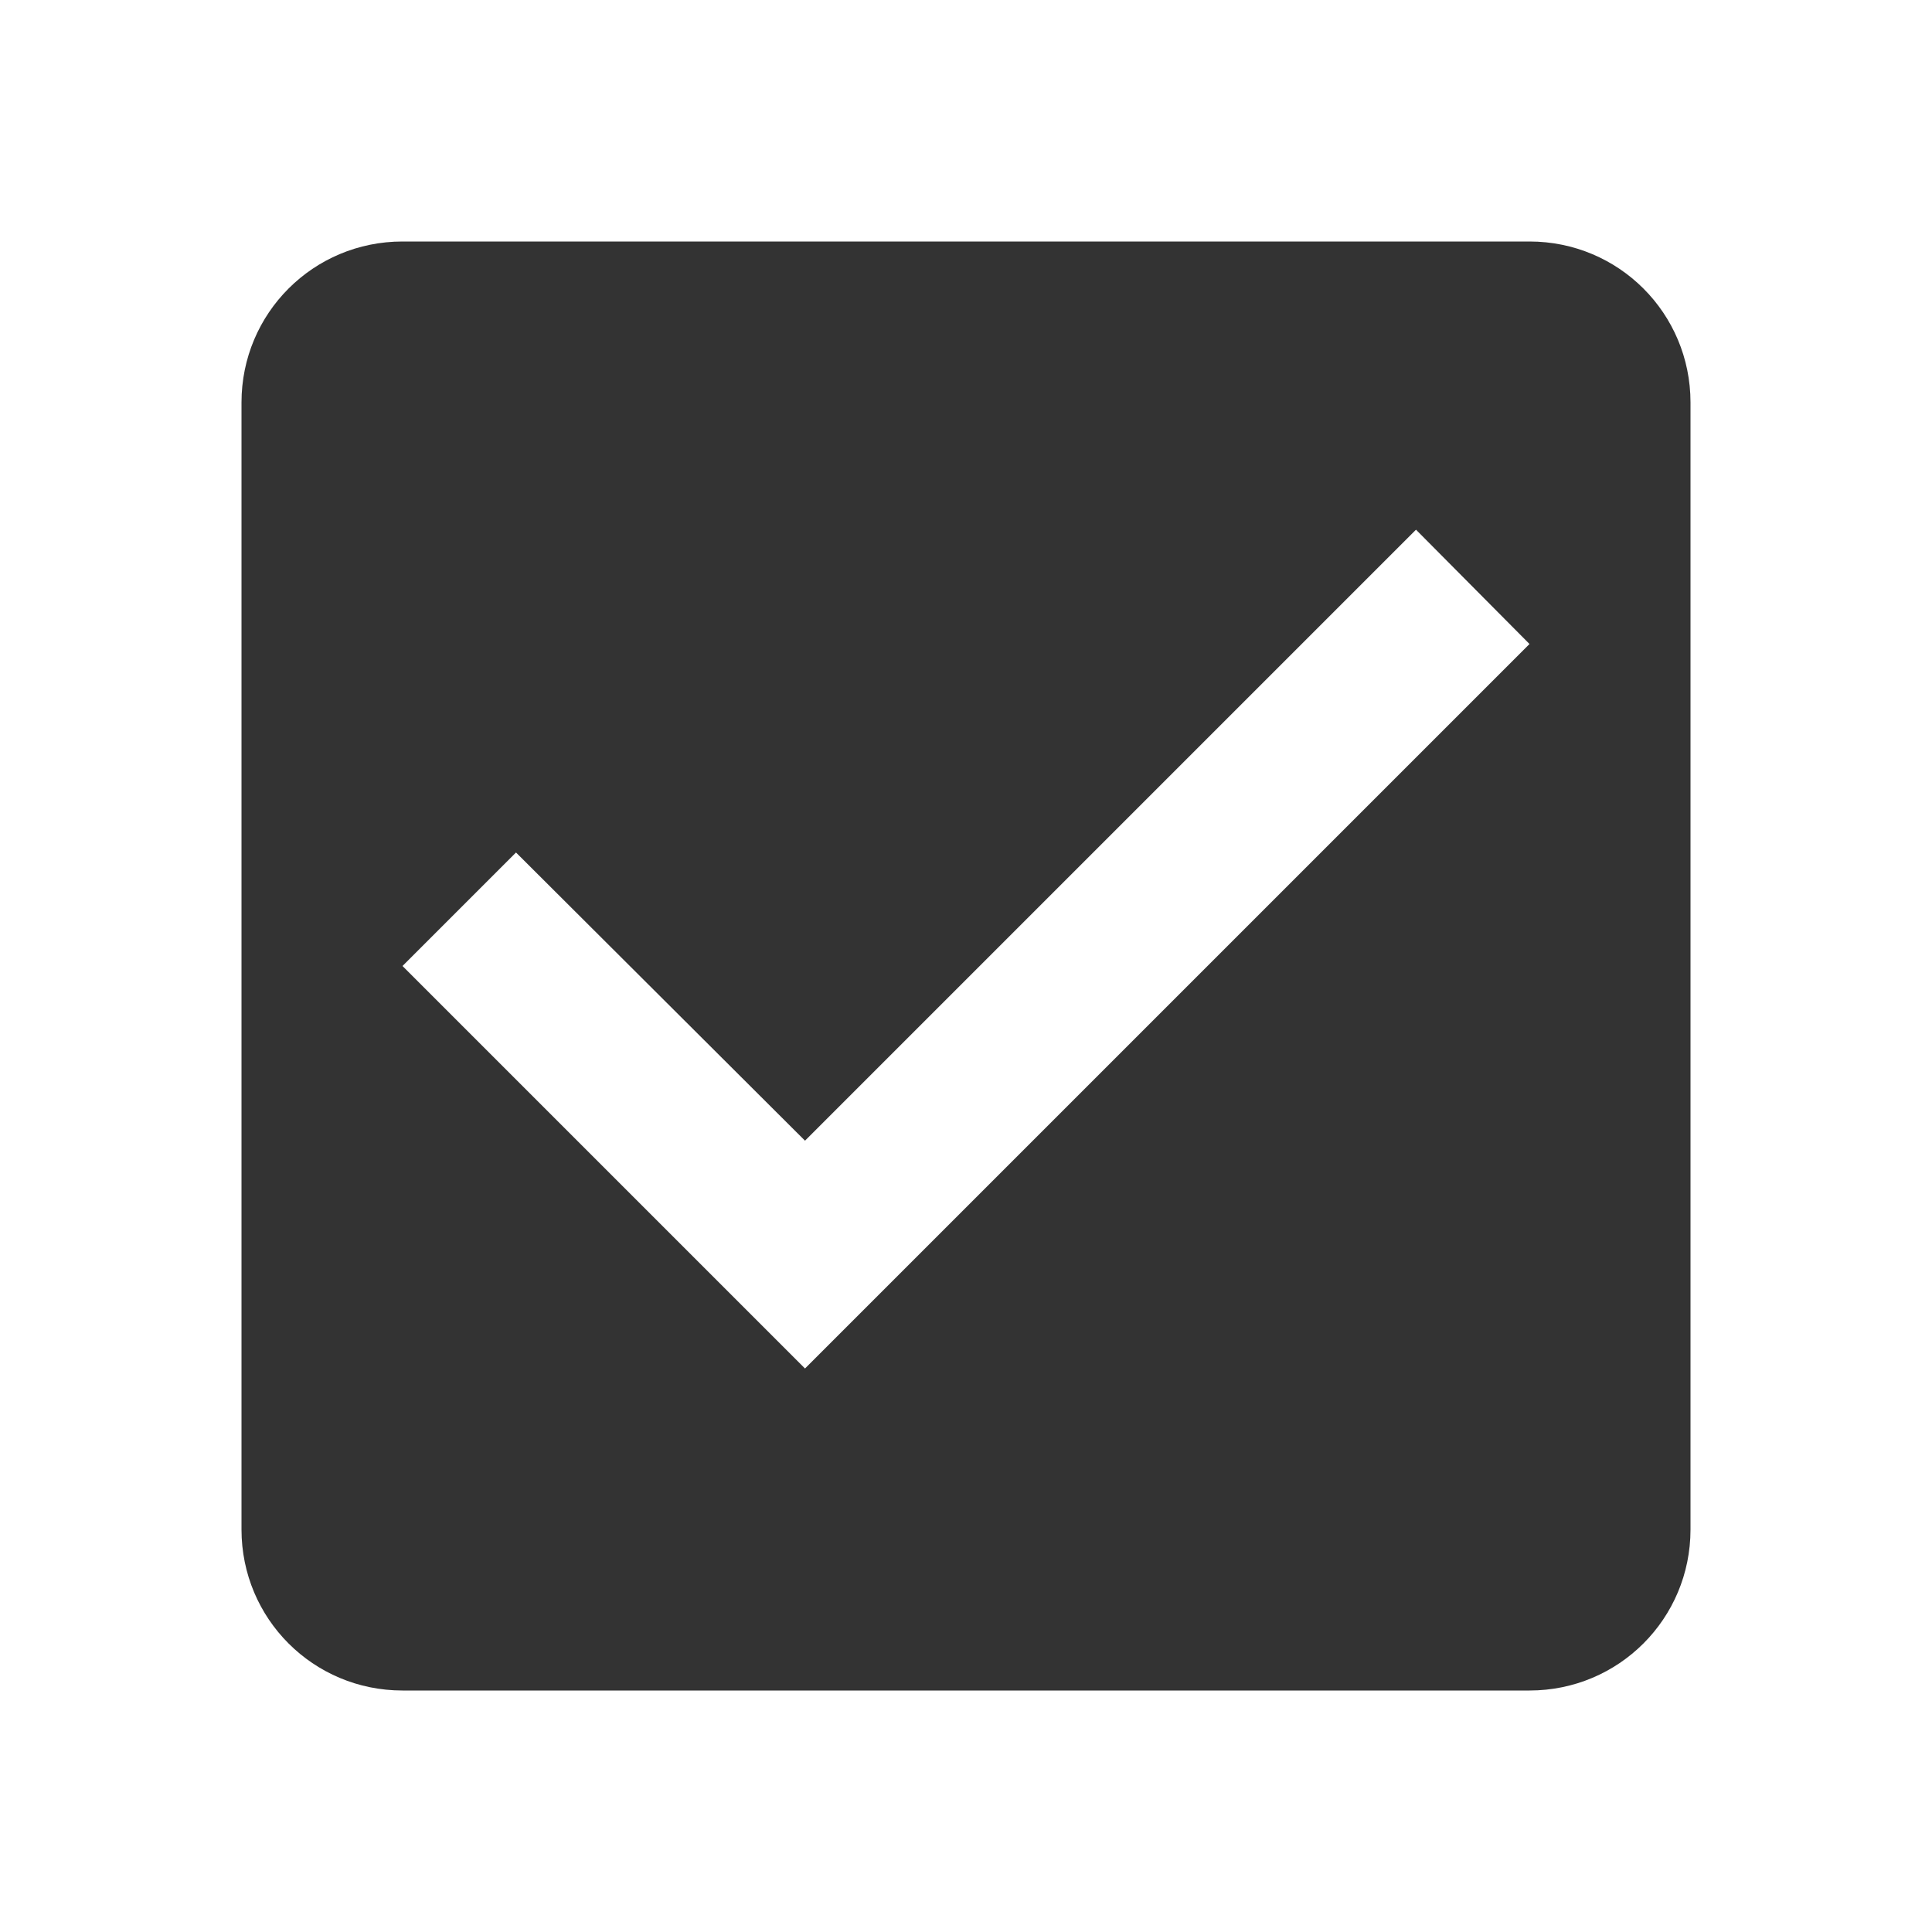
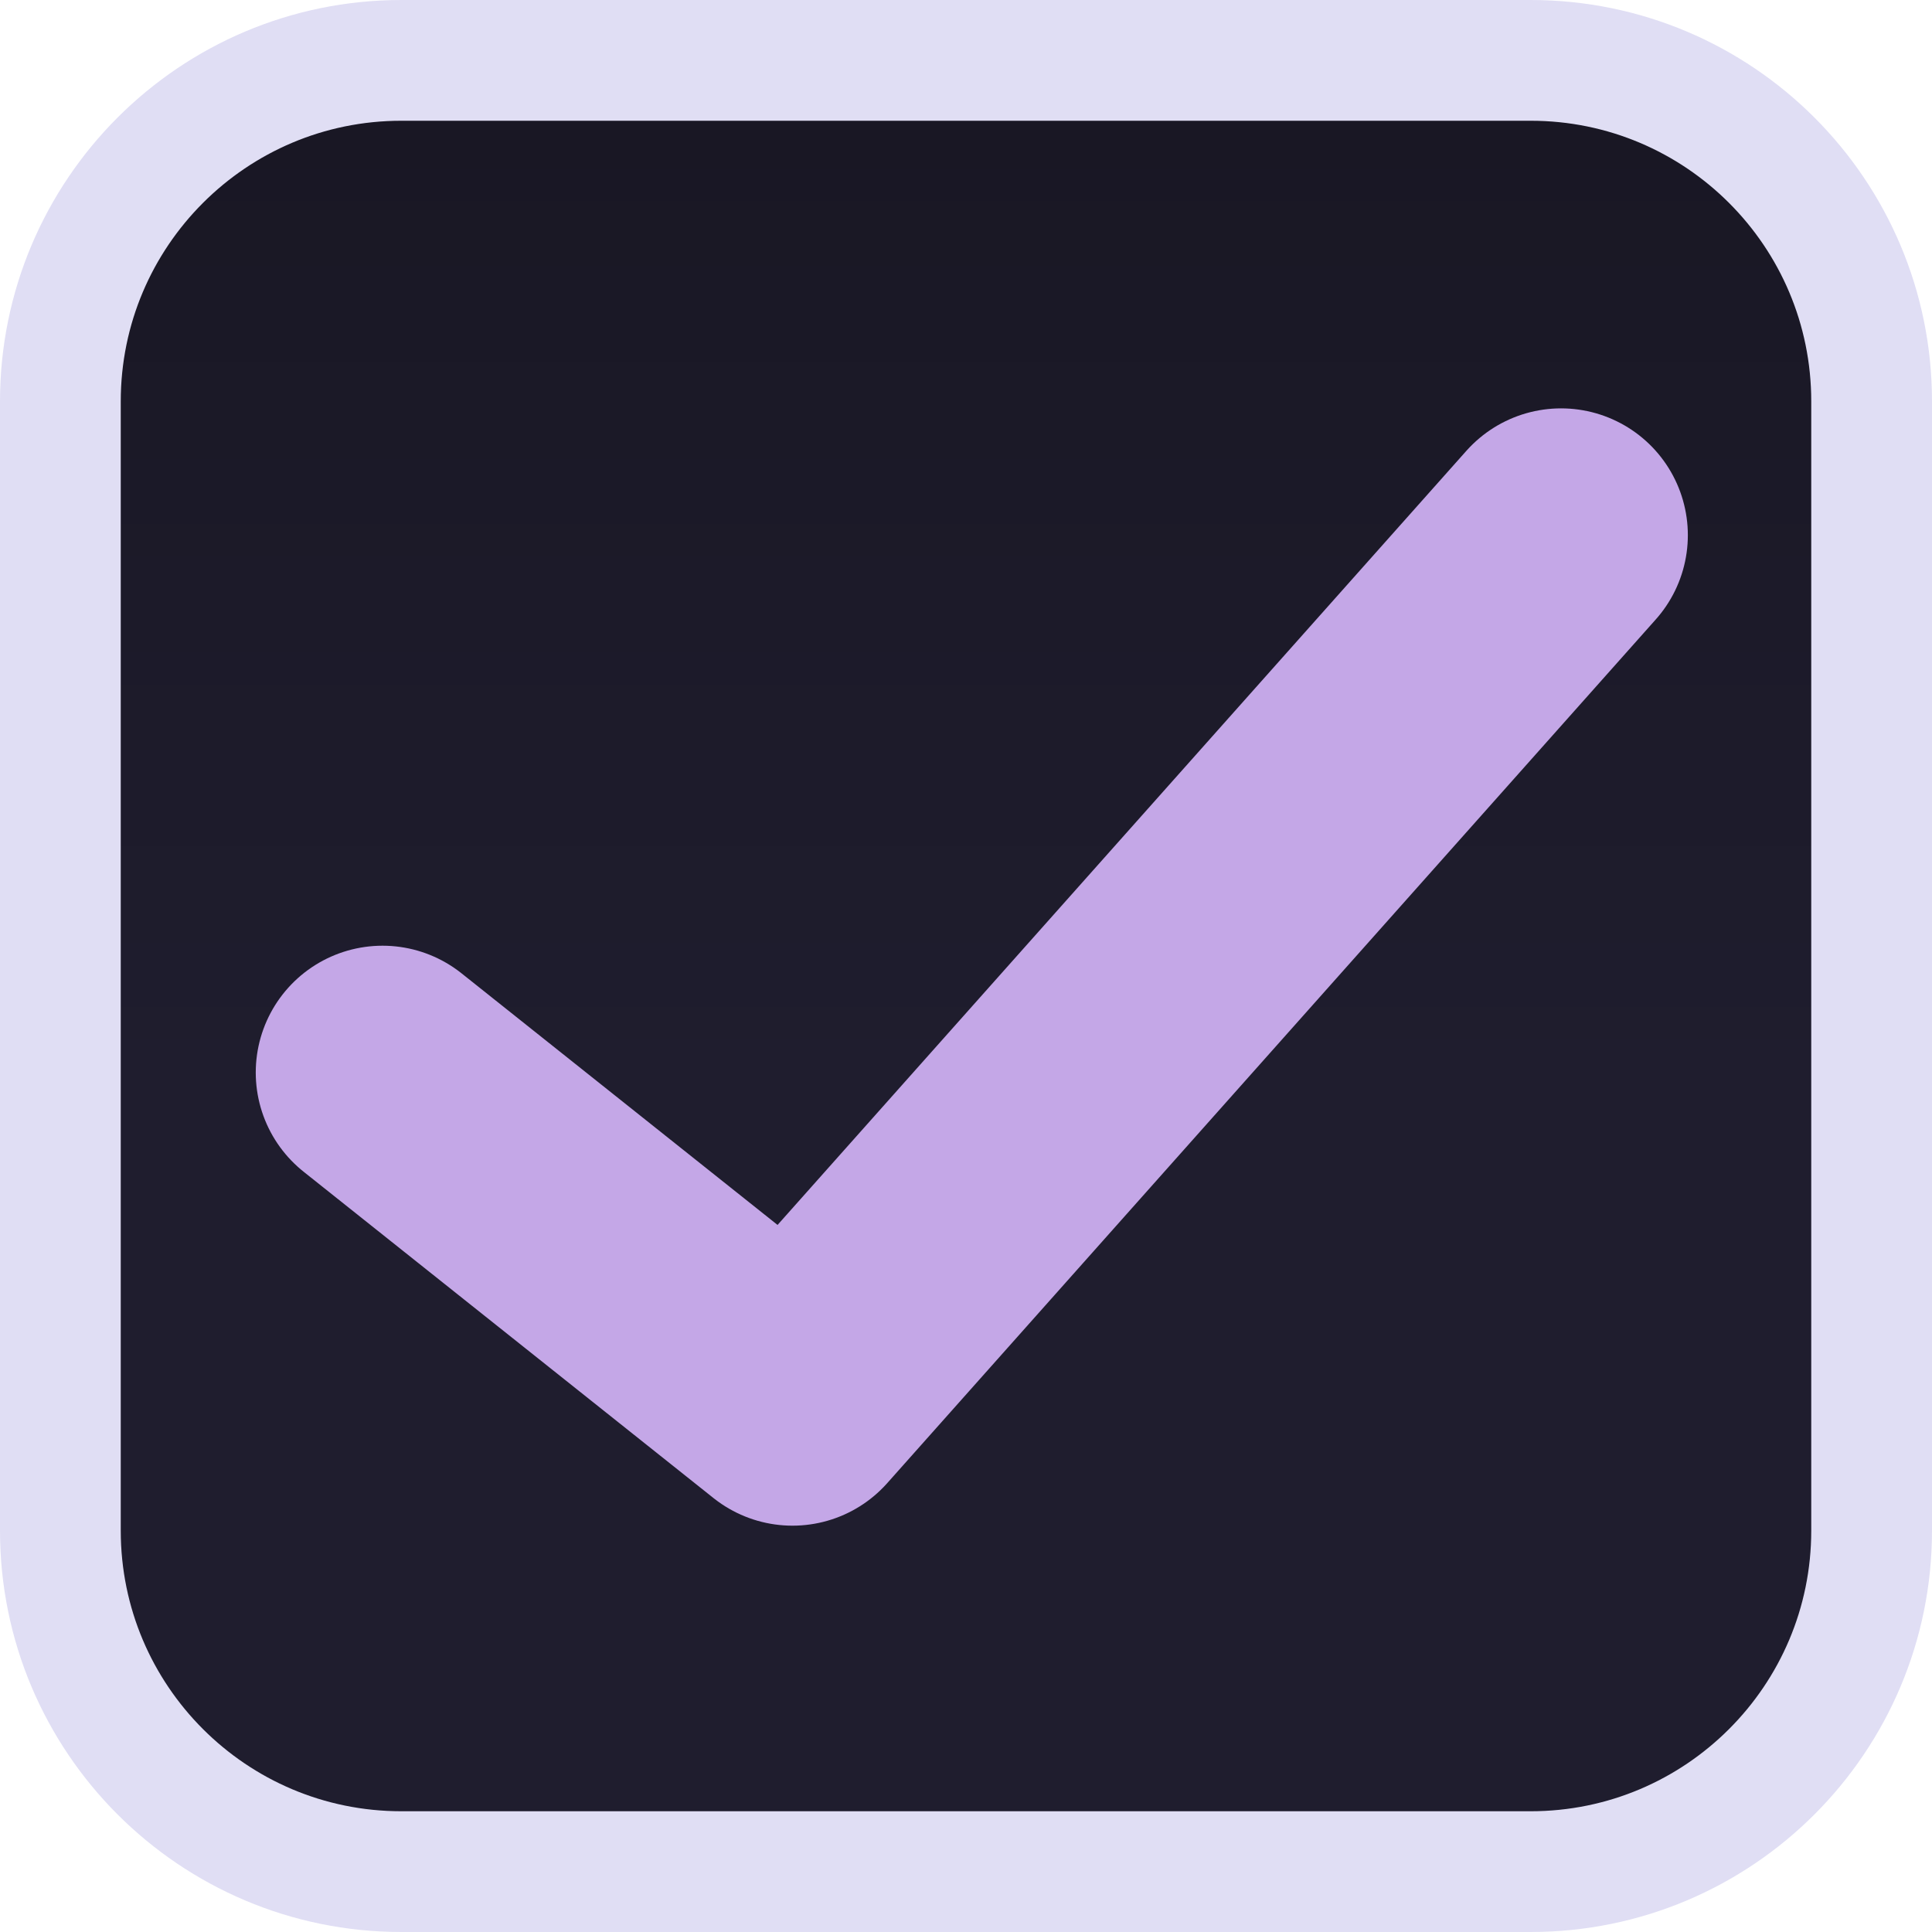
- <svg xmlns="http://www.w3.org/2000/svg" width="24" height="24" fill="#000000" version="1.1" viewBox="0 0 24 24">
-   <path d="m5 3c-1.108 0-2 0.892-2 2v14c0 1.108 0.892 2 2 2h14c1.108 0 2-0.892 2-2v-14c0-1.108-0.892-2-2-2zm12.59 3.58 1.41 1.42-9 9-5-5 1.41-1.41 3.59 3.58z" fill="#333333" style="paint-order:stroke fill markers" />
+ <svg xmlns="http://www.w3.org/2000/svg" xmlns:xlink="http://www.w3.org/1999/xlink" width="16" height="16" viewBox="0 0 16 16" id="svg2" version="1.1">
+   <defs id="defs4">
+     <linearGradient id="linearGradient4140">
+       <stop style="stop-color:#191724;stop-opacity:1" offset="0" id="stop4142" />
+       <stop style="stop-color:#1f1d2e;stop-opacity:1" offset="1" id="stop4144" />
+     </linearGradient>
+     <linearGradient xlink:href="#linearGradient4140" id="linearGradient4146" x1="8" y1="1037.362" x2="8" y2="1045.362" gradientUnits="userSpaceOnUse" />
+   </defs>
+   <g id="layer1" transform="translate(0,-1036.362)">
+     <rect style="fill:url(#linearGradient4146);fill-rule:evenodd;stroke:#e0def4;stroke-width:1;stroke-linecap:butt;stroke-linejoin:miter;stroke-miterlimit:4;stroke-dasharray:none;stroke-opacity:1;fill-opacity:1" id="rect3338" width="15" height="15" x="0.5" y="1036.862" rx="2.824" ry="2.824" />
+     <path style="fill:none;fill-rule:evenodd;stroke:#c4a7e7;stroke-width:2.1;stroke-linecap:round;stroke-linejoin:round;stroke-miterlimit:4;stroke-dasharray:none;stroke-opacity:1" d="m 3.168,1045.244 3.395,2.703 6.365,-7.153" id="path4148" />
+   </g>
</svg>
